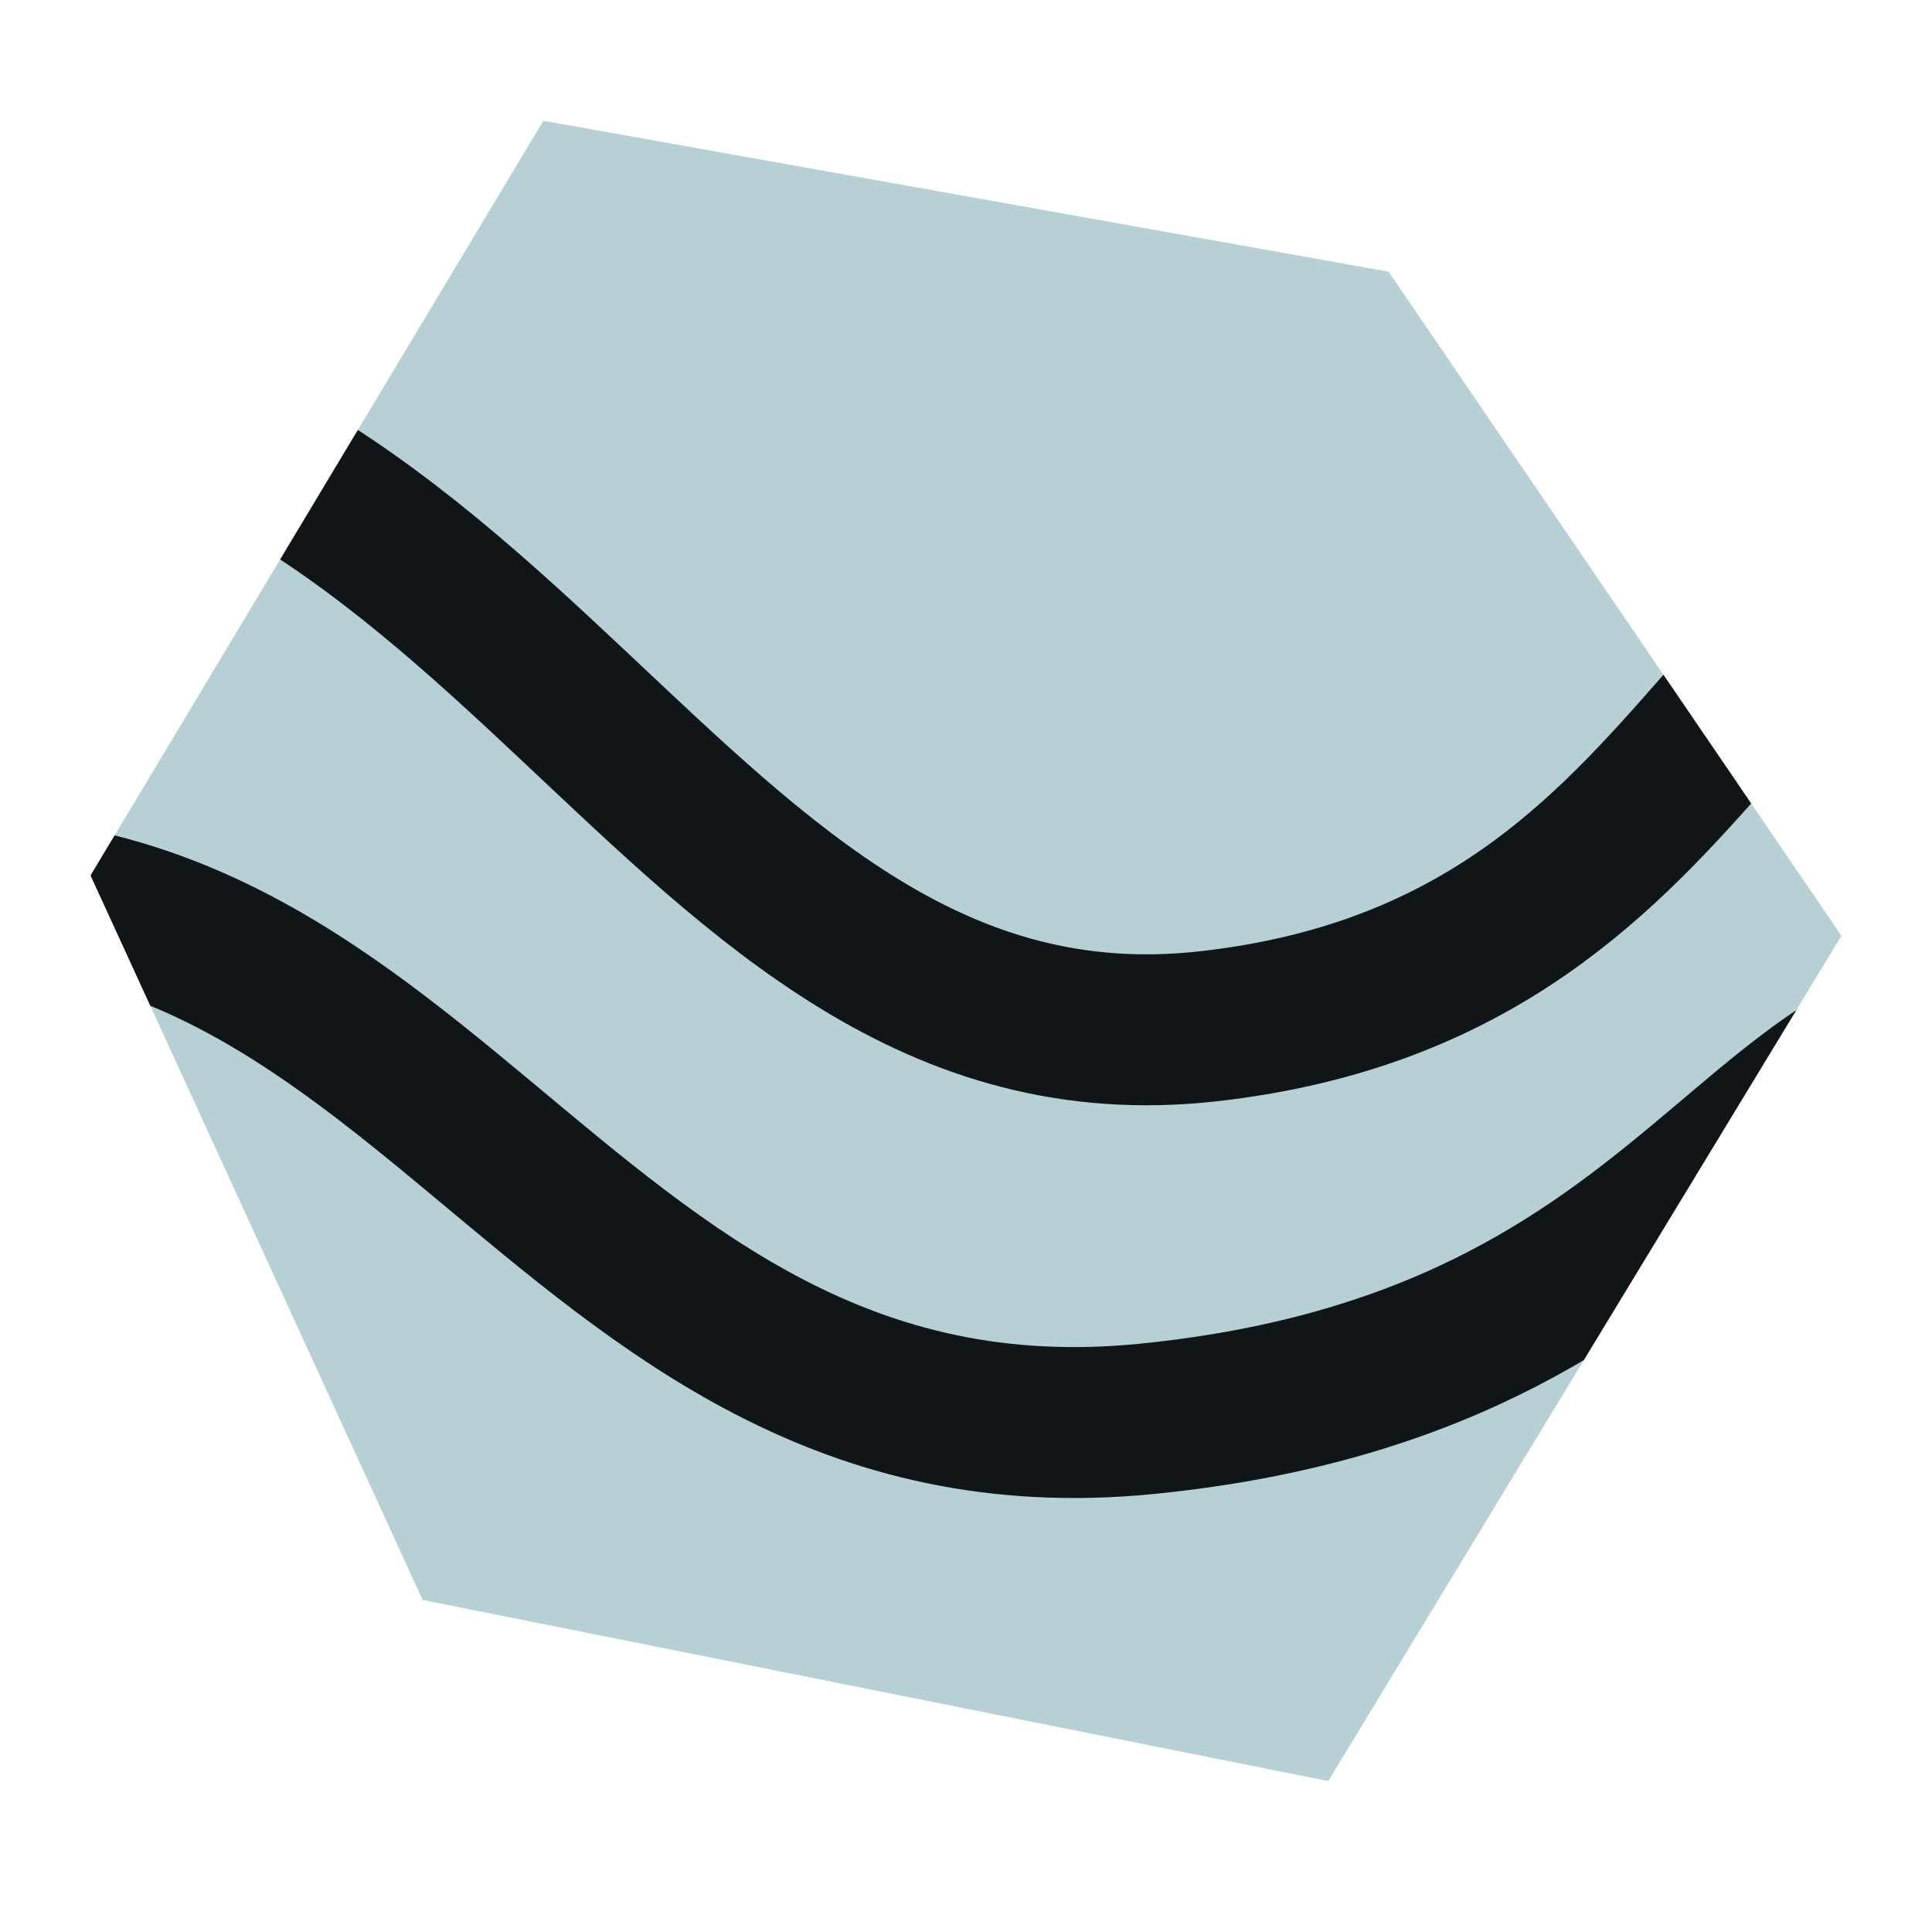
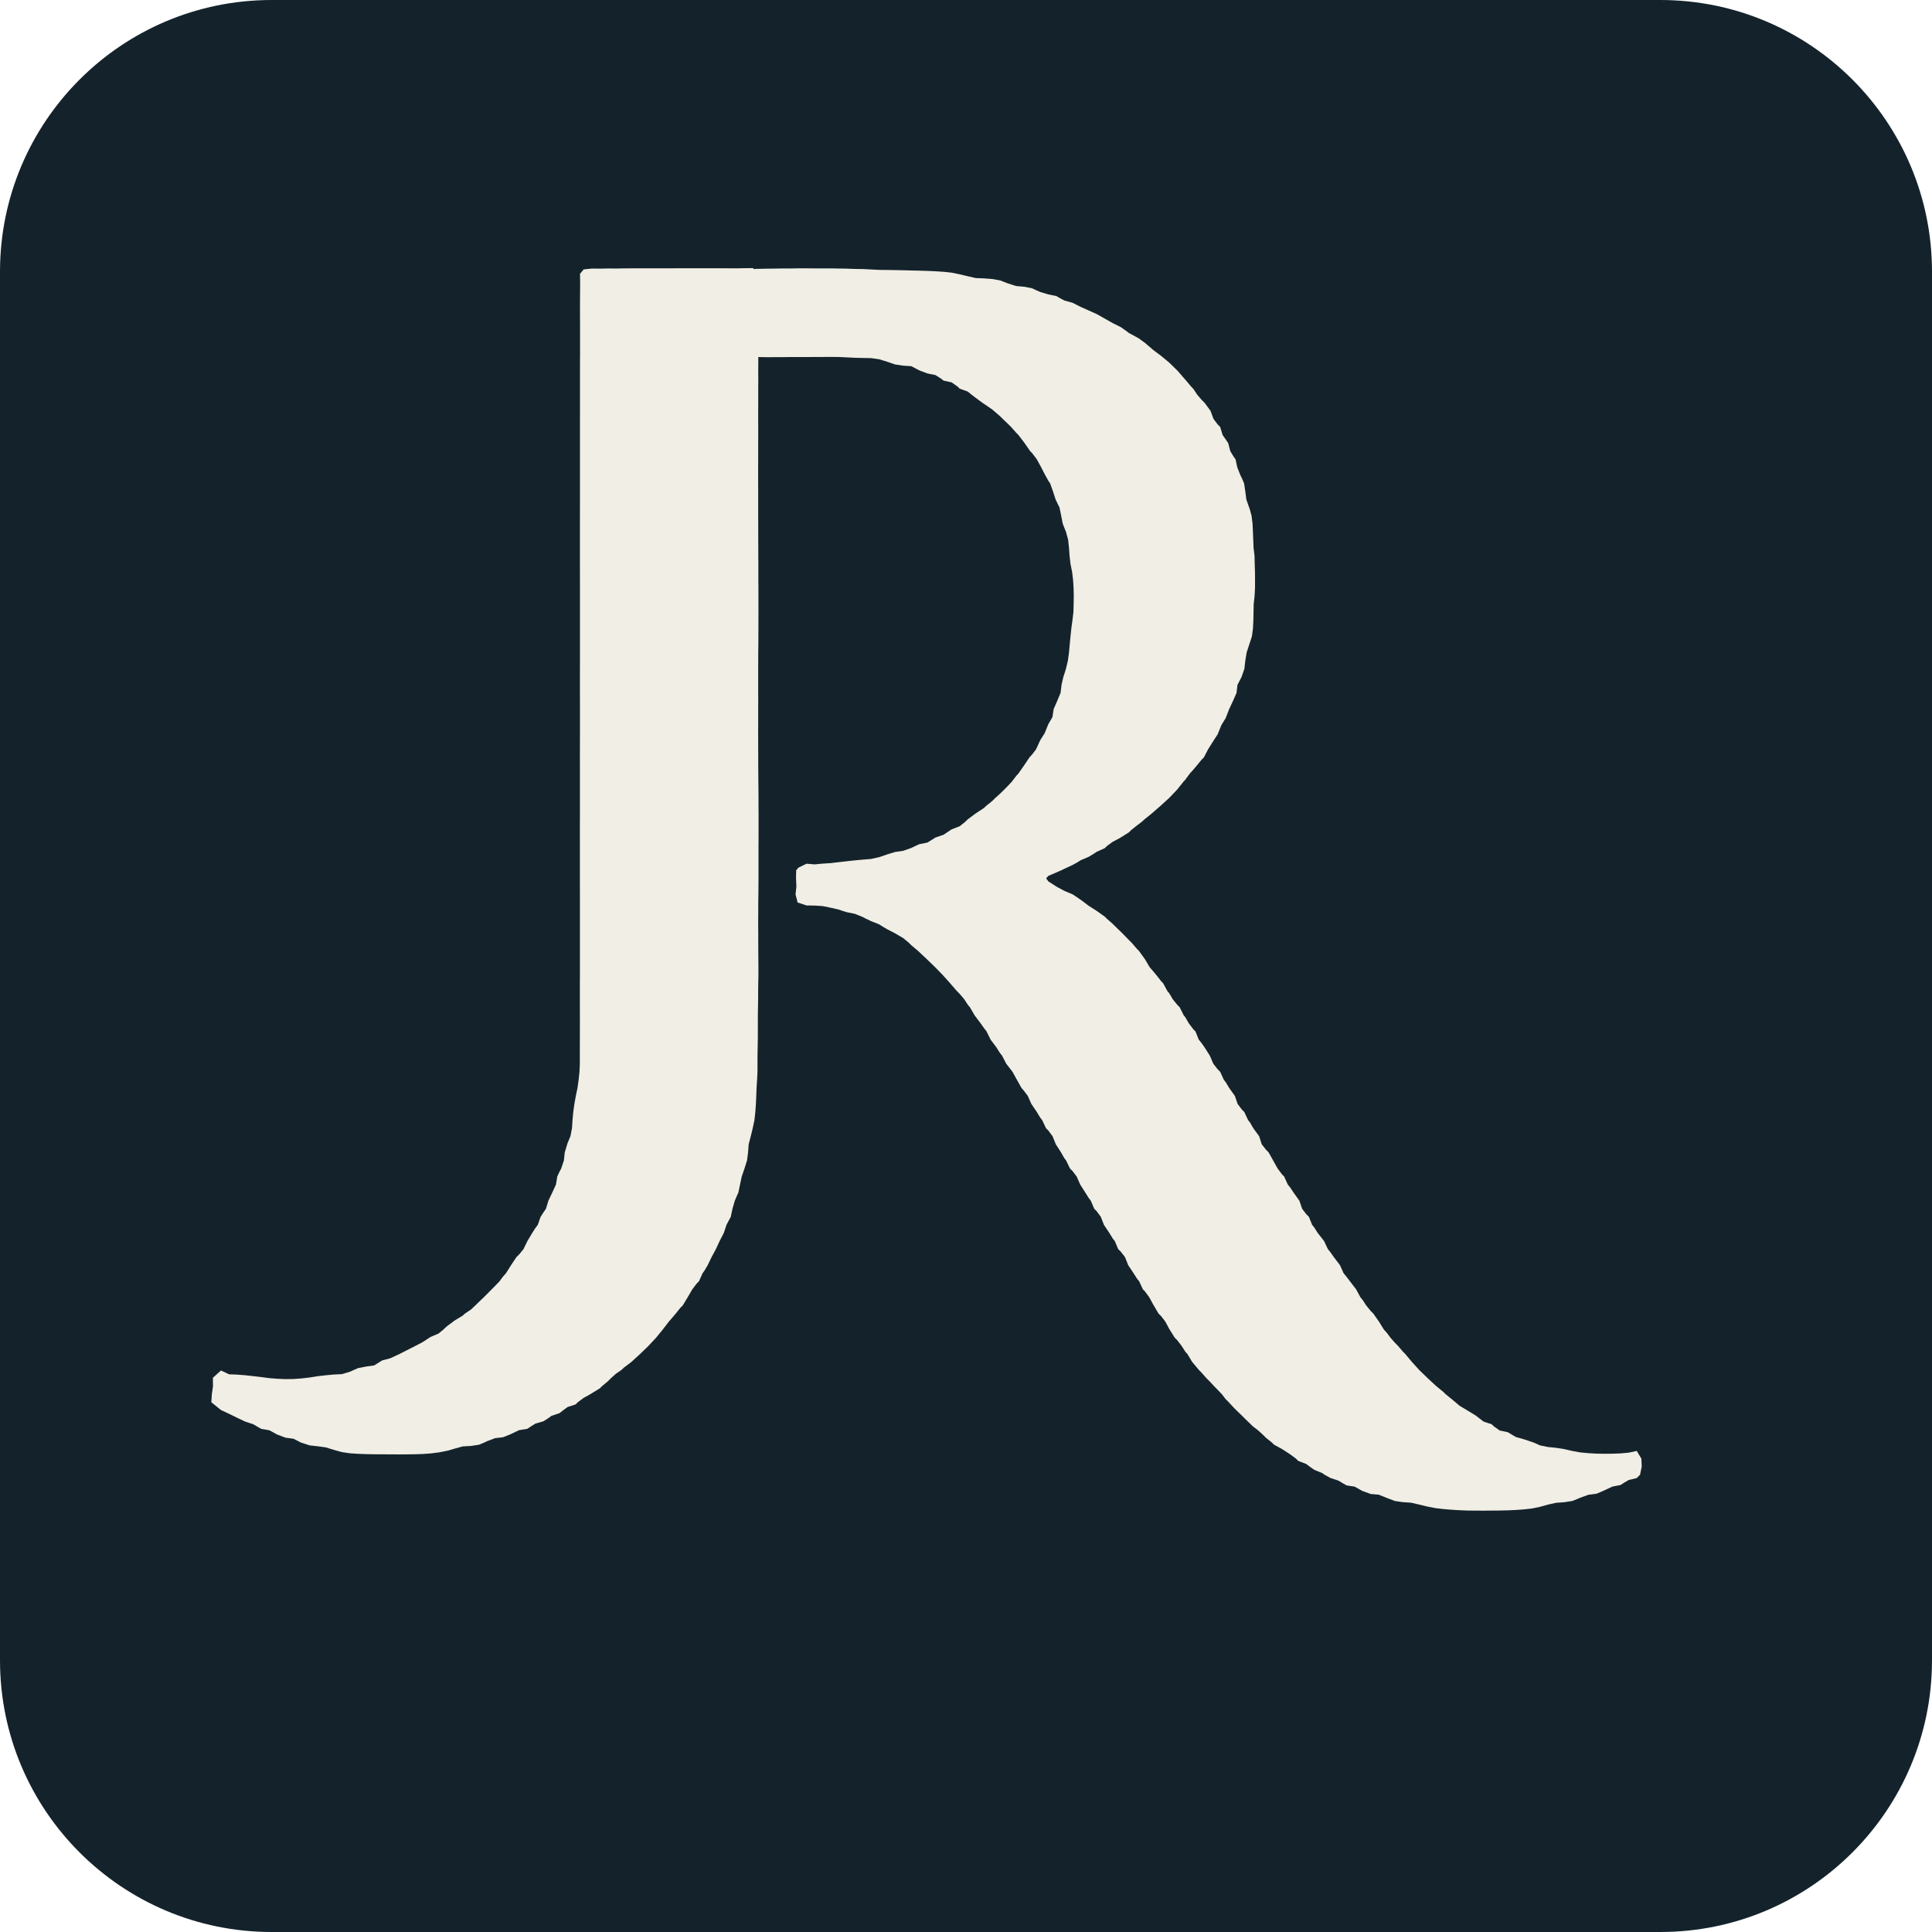
- <svg xmlns="http://www.w3.org/2000/svg" viewBox="0 0 64 64" width="32" height="32">
+ <svg xmlns="http://www.w3.org/2000/svg" viewBox="0 0 64 64">
  <defs>
-     <clipPath id="grain">
-       <path d="M18 4 46 9 61 31 44 59 14 53 3 29Z" />
-     </clipPath>
+     <path id="glyph-j" d="M231.672 157.500L232.500 157.254L233.500 156.980L234.500 156.926L235.500 156.777L236.172 156.500L236.500 156.340L237.500 155.961L238.500 155.840L239.363 155.500L240.500 154.961L241.500 154.801L241.957 154.500L242.500 154.156L243.500 153.867L244.078 153.500L244.500 153.195L245.500 152.855L245.953 152.500L246.500 152.098L247.500 151.770L247.770 151.500L248.500 150.961L249.324 150.500L250.500 149.781L250.781 149.500L251.500 148.902L251.902 148.500L252.500 147.965L253.180 147.500L253.500 147.203L254.422 146.500L255.500 145.512L256.500 144.547L257.480 143.500L258.297 142.500L259.066 141.500L259.500 141.000L259.922 140.500L260.500 139.785L260.785 139.500L261.391 138.500L261.973 137.500L262.500 136.801L262.801 136.500L263.250 135.500L263.500 135.152L263.883 134.500L264.367 133.500L264.906 132.500L265.367 131.500L265.883 130.500L266.219 129.500L266.500 128.961L266.750 128.500L266.957 127.500L267.250 126.500L267.500 125.910L267.688 125.500L267.898 124.500L268.109 123.500L268.453 122.500L268.766 121.500L268.898 120.500L268.969 119.500L269.230 118.500L269.473 117.500L269.684 116.500L269.797 115.500L269.867 114.500L269.914 113.500L269.949 112.500L270.016 111.500L270.063 110.500L270.066 109.500L270.066 108.500L270.086 107.500L270.105 106.500L270.109 105.500L270.109 104.500L270.113 103.500L270.125 102.500L270.145 101.500L270.145 100.500L270.160 99.500L270.180 98.500L270.180 97.500L270.172 96.500L270.164 95.500L270.160 94.500L270.160 93.500L270.152 92.500L270.152 91.500L270.160 90.500L270.160 89.500L270.176 88.500L270.184 87.500L270.191 86.500L270.191 85.500L270.191 84.500L270.191 83.500L270.191 82.500L270.199 81.500L270.199 80.500L270.199 79.500L270.199 78.500L270.191 77.500L270.191 76.500L270.184 75.500L270.172 74.500L270.164 73.500L270.156 72.500L270.156 71.500L270.152 70.500L270.152 69.500L270.145 68.500L270.152 67.500L270.152 66.500L270.152 65.500L270.156 64.500L270.152 63.500L270.152 62.500L270.152 61.500L270.152 60.500L270.156 59.500L270.156 58.500L270.172 57.500L270.172 56.500L270.180 55.500L270.180 54.500L270.184 53.500L270.184 52.500L270.180 51.500L270.180 50.500L270.172 49.500L270.172 48.500L270.172 47.500L270.164 46.500L270.164 45.500L270.156 44.500L270.156 43.500L270.156 42.500L270.152 41.500L270.152 40.500L270.152 39.500L270.152 38.500L270.145 37.500L270.145 36.500L270.145 35.500L270.152 34.500L270.152 33.500L270.152 32.500L270.156 31.500L270.156 30.500L270.152 29.500L270.152 28.500L270.156 27.500L270.156 26.500L270.156 25.500L270.164 24.500L270.156 23.500L270.164 22.500L270.164 21.500L270.172 20.500L270.180 19.500L270.191 18.500L270.199 17.500L270.207 16.500L270.211 15.500L270.207 14.500L270.184 13.500L270.160 12.500L270.184 11.500L269.500 10.789L268.500 10.801L267.500 10.820L266.500 10.816L265.500 10.809L264.500 10.809L263.500 10.809L262.500 10.809L261.500 10.809L260.500 10.809L259.500 10.816L258.500 10.816L257.500 10.820L256.500 10.816L255.500 10.820L254.500 10.820L253.500 10.828L252.500 10.844L251.500 10.836L250.500 10.859L249.500 10.848L248.500 10.953L248.043 11.500L248.062 12.500L248.055 13.500L248.047 14.500L248.043 15.500L248.043 16.500L248.047 17.500L248.051 18.500L248.051 19.500L248.051 20.500L248.051 21.500L248.043 22.500L248.043 23.500L248.043 24.500L248.043 25.500L248.043 26.500L248.043 27.500L248.043 28.500L248.039 29.500L248.039 30.500L248.039 31.500L248.039 32.500L248.039 33.500L248.039 34.500L248.039 35.500L248.039 36.500L248.039 37.500L248.039 38.500L248.039 39.500L248.039 40.500L248.035 41.500L248.035 42.500L248.035 43.500L248.035 44.500L248.035 45.500L248.035 46.500L248.035 47.500L248.035 48.500L248.039 49.500L248.039 50.500L248.039 51.500L248.039 52.500L248.039 53.500L248.039 54.500L248.039 55.500L248.039 56.500L248.039 57.500L248.039 58.500L248.039 59.500L248.035 60.500L248.035 61.500L248.035 62.500L248.035 63.500L248.039 64.500L248.039 65.500L248.039 66.500L248.039 67.500L248.039 68.500L248.035 69.500L248.035 70.500L248.031 71.500L248.035 72.500L248.035 73.500L248.035 74.500L248.035 75.500L248.035 76.500L248.035 77.500L248.035 78.500L248.031 79.500L248.027 80.500L248.031 81.500L248.031 82.500L248.031 83.500L248.031 84.500L248.031 85.500L248.031 86.500L248.031 87.500L248.035 88.500L248.035 89.500L248.035 90.500L248.035 91.500L248.035 92.500L248.035 93.500L248.035 94.500L248.035 95.500L248.035 96.500L248.035 97.500L248.035 98.500L248.027 99.500L248.027 100.500L248.027 101.500L248.027 102.500L248.031 103.500L248.031 104.500L248.027 105.500L248.027 106.500L248.023 107.500L248.023 108.500L248.023 109.500L247.980 110.500L247.875 111.500L247.734 112.500L247.527 113.500L247.344 114.500L247.207 115.500L247.113 116.500L247.051 117.500L246.855 118.500L246.500 119.359L246.152 120.500L246.047 121.500L245.711 122.500L245.500 122.902L245.223 123.500L245.059 124.500L244.598 125.500L244.121 126.500L243.820 127.500L243.500 127.961L243.156 128.500L242.801 129.500L242.500 129.898L242.117 130.500L241.520 131.500L241.035 132.500L240.500 133.156L240.156 133.500L239.500 134.480L238.859 135.500L238.500 135.902L238.055 136.500L237.500 137.082L237.082 137.500L236.500 138.086L236.086 138.500L235.500 139.059L235.051 139.500L234.500 140.016L233.766 140.500L233.500 140.750L232.500 141.355L231.500 142.102L231.078 142.500L230.500 142.977L229.500 143.402L228.500 144.055L227.645 144.500L226.500 145.082L225.676 145.500L224.500 146.051L223.500 146.313L222.500 146.938L221.500 147.074L220.500 147.273L219.980 147.500L219.500 147.715L218.500 148.016L217.500 148.063L216.500 148.156L215.500 148.273L214.500 148.430L213.906 148.500L213.500 148.547L212.500 148.621L211.500 148.633L210.500 148.590L209.500 148.512L208.500 148.379L207.500 148.262L206.500 148.152L205.500 148.074L204.500 148.035L203.500 147.563L202.500 148.465L202.500 149.125L202.512 149.500L202.367 150.500L202.301 151.500L203.500 152.473L204.500 152.938L205.500 153.426L206.500 153.902L207.500 154.230L207.957 154.500L208.500 154.809L209.500 154.977L210.453 155.500L211.500 155.898L212.500 156.031L213.414 156.500L214.500 156.855L215.500 156.965L216.500 157.102L217.500 157.410L218.500 157.688L219.500 157.836L220.500 157.902L221.500 157.938L222.500 157.957L223.500 157.961L224.500 157.969L225.500 157.973L226.500 157.969L227.500 157.957L228.500 157.926L229.500 157.855L230.500 157.730L231.672 157.500Z" />
+     <path id="r-bowl-leg" d="M884.418 164.500L885.500 164.199L886.500 163.977L887.500 163.906L888.500 163.754L889.148 163.500L889.500 163.344L890.500 162.984L891.500 162.855L892.340 162.500L893.500 161.961L894.500 161.770L894.910 161.500L895.500 161.152L896.500 160.910L896.910 160.500L897.121 159.500L897.078 158.500L896.500 157.543L895.500 157.758L894.500 157.848L893.500 157.887L892.500 157.895L891.500 157.879L890.500 157.820L889.500 157.727L888.500 157.547L887.500 157.316L886.500 157.156L885.500 157.059L884.500 156.855L883.703 156.500L882.500 156.098L881.500 155.813L880.969 155.500L880.500 155.219L879.500 155.008L878.785 154.500L878.500 154.234L877.500 153.902L876.977 153.500L876.500 153.133L875.500 152.527L874.500 151.926L874.004 151.500L873.500 151.078L872.785 150.500L872.500 150.215L871.625 149.500L870.543 148.500L869.512 147.500L868.609 146.500L867.766 145.500L867.500 145.234L866.875 144.500L866.500 144.125L865.949 143.500L865.500 142.895L865.141 142.500L864.520 141.500L863.816 140.500L863.500 140.184L862.941 139.500L862.500 138.820L862.230 138.500L861.688 137.500L860.922 136.500L860.500 135.941L860.133 135.500L859.687 134.500L858.922 133.500L858.500 132.895L858.180 132.500L857.707 131.500L856.922 130.500L856.500 129.836L856.230 129.500L855.828 128.500L855.500 128.172L854.988 127.500L854.648 126.500L853.930 125.500L853.500 124.852L853.211 124.500L852.758 123.500L852.500 123.242L851.945 122.500L851.500 121.707L850.828 120.500L850.500 120.172L849.977 119.500L849.656 118.500L848.926 117.500L848.500 116.766L848.285 116.500L847.816 115.500L847.500 115.176L846.988 114.500L846.645 113.500L845.930 112.500L845.500 111.781L845.273 111.500L844.816 110.500L844.500 110.184L843.965 109.500L843.535 108.500L842.902 107.500L842.500 106.930L842.156 106.500L841.754 105.500L841.500 105.246L840.934 104.500L840.500 103.746L840.297 103.500L839.797 102.500L839.500 102.203L838.934 101.500L838.500 100.762L838.277 100.500L837.730 99.500L837.500 99.270L836.898 98.500L836.500 98.023L836.051 97.500L835.500 96.555L834.738 95.500L834.500 95.262L833.840 94.500L833.500 94.160L832.859 93.500L832.500 93.141L831.836 92.500L831.500 92.164L830.746 91.500L830.500 91.254L829.500 90.543L828.500 89.906L827.965 89.500L827.500 89.152L826.535 88.500L825.500 88.063L824.500 87.527L823.500 86.879L823.227 86.500L823.500 86.199L824.500 85.766L825.113 85.500L825.500 85.313L826.500 84.848L827.133 84.500L827.500 84.262L828.500 83.836L829.055 83.500L829.500 83.211L830.500 82.758L830.758 82.500L831.500 81.961L832.375 81.500L833.500 80.793L833.793 80.500L834.500 79.941L835.078 79.500L835.500 79.121L836.277 78.500L837.426 77.500L838.500 76.520L839.473 75.500L840.273 74.500L840.500 74.254L841.055 73.500L841.500 73.004L841.926 72.500L842.500 71.797L842.797 71.500L843.316 70.500L843.941 69.500L844.500 68.645L844.965 67.500L845.500 66.625L845.937 65.500L846.406 64.500L846.848 63.500L846.965 62.500L847.480 61.500L847.824 60.500L847.938 59.500L848.098 58.500L848.422 57.500L848.754 56.500L848.887 55.500L848.937 54.500L848.957 53.500L848.977 52.500L849.086 51.500L849.141 50.500L849.145 49.500L849.137 48.500L849.105 47.500L849.082 46.500L848.961 45.500L848.922 44.500L848.883 43.500L848.836 42.500L848.707 41.500L848.500 40.738L848.066 39.500L847.938 38.500L847.785 37.500L847.500 36.836L847.332 36.500L846.937 35.500L846.723 34.500L846.500 34.199L846.074 33.500L845.816 32.500L845.500 32.043L845.125 31.500L844.816 30.500L844.500 30.176L843.992 29.500L843.621 28.500L842.883 27.500L842.500 27.117L841.973 26.500L841.500 25.785L841.223 25.500L840.500 24.641L839.504 23.500L838.500 22.520L837.500 21.688L836.500 20.941L835.992 20.500L835.500 20.078L834.707 19.500L833.500 18.844L833.039 18.500L832.500 18.121L831.500 17.621L830.500 17.059L829.512 16.500L828.500 16.047L827.500 15.598L826.500 15.094L825.500 14.816L824.902 14.500L824.500 14.262L823.500 14.055L822.500 13.758L821.914 13.500L821.500 13.301L820.500 13.102L819.500 13.016L818.500 12.699L817.984 12.500L817.500 12.312L816.500 12.141L815.500 12.066L814.500 12.027L813.500 11.801L812.500 11.562L811.500 11.355L810.500 11.250L809.500 11.184L808.500 11.141L807.500 11.109L806.500 11.086L805.500 11.059L804.500 11.039L803.500 11.023L802.500 11.012L801.500 10.961L800.500 10.910L799.500 10.895L798.500 10.859L797.500 10.844L796.500 10.828L795.500 10.828L794.500 10.828L793.500 10.820L792.500 10.820L791.500 10.836L790.500 10.836L789.500 10.852L788.500 10.863L787.500 10.883L787.000 10.896L787.000 22.033L787.500 21.824L788.500 21.844L789.500 21.840L790.500 21.840L791.500 21.824L792.500 21.824L793.500 21.824L794.500 21.820L795.500 21.816L796.500 21.809L797.500 21.820L798.500 21.867L799.500 21.918L800.500 21.941L801.500 21.957L802.500 22.098L803.500 22.406L804.500 22.750L805.500 22.895L806.500 22.961L807.500 23.488L808.500 23.863L809.500 24.063L810.176 24.500L810.500 24.750L811.500 24.969L812.254 25.500L812.500 25.746L813.500 26.109L813.980 26.500L814.500 26.895L815.316 27.500L816.500 28.301L817.500 29.160L817.844 29.500L818.500 30.125L818.875 30.500L819.500 31.203L819.789 31.500L820.500 32.426L821.242 33.500L821.500 33.758L822.059 34.500L822.500 35.297L823.125 36.500L823.500 37.176L823.723 37.500L824.078 38.500L824.402 39.500L824.887 40.500L825.090 41.500L825.285 42.500L825.500 43.047L825.684 43.500L825.957 44.500L826.062 45.500L826.133 46.500L826.250 47.500L826.453 48.500L826.500 48.906L826.570 49.500L826.633 50.500L826.656 51.500L826.637 52.500L826.609 53.500L826.500 54.410L826.352 55.500L826.246 56.500L826.152 57.500L826.062 58.500L825.926 59.500L825.687 60.500L825.500 61.102L825.367 61.500L825.137 62.500L825.016 63.500L824.598 64.500L824.160 65.500L824.008 66.500L823.500 67.371L823.039 68.500L822.500 69.352L821.973 70.500L821.500 71.121L821.156 71.500L820.500 72.480L819.785 73.500L819.500 73.813L818.977 74.500L818.500 75.012L818.020 75.500L817.500 76.008L816.953 76.500L816.500 76.941L815.801 77.500L815.500 77.785L814.500 78.438L813.500 79.184L813.176 79.500L812.500 80.039L811.500 80.426L810.500 81.094L809.500 81.437L808.500 82.063L807.500 82.262L806.980 82.500L806.500 82.730L805.500 83.086L804.500 83.230L803.605 83.500L802.500 83.879L801.500 84.098L800.500 84.180L799.500 84.273L798.500 84.379L797.500 84.496L796.500 84.613L795.500 84.676L794.500 84.770L793.500 84.687L792.500 85.172L792.215 85.500L792.195 86.500L792.242 87.500L792.137 88.500L792.391 89.500L793.500 89.867L794.500 89.879L795.500 89.945L796.500 90.148L797.500 90.379L797.844 90.500L798.500 90.707L799.500 90.906L800.500 91.313L800.844 91.500L801.500 91.809L802.500 92.207L802.965 92.500L803.500 92.816L804.500 93.332L805.500 93.922L806.199 94.500L806.500 94.801L807.328 95.500L808.391 96.500L809.426 97.500L810.402 98.500L811.297 99.500L812.164 100.500L812.500 100.836L813.063 101.500L813.500 102.176L813.773 102.500L814.355 103.500L815.105 104.500L815.500 105.063L815.840 105.500L816.328 106.500L817.074 107.500L817.500 108.180L817.758 108.500L818.277 109.500L819.051 110.500L819.500 111.316L820.164 112.500L820.500 112.895L820.953 113.500L821.398 114.500L822.078 115.500L822.500 116.203L822.738 116.500L823.207 117.500L823.500 117.793L824.023 118.500L824.430 119.500L825.074 120.500L825.500 121.250L825.699 121.500L826.184 122.500L826.500 122.816L827.016 123.500L827.457 124.500L828.094 125.500L828.500 126.148L828.770 126.500L829.195 127.500L829.500 127.805L830.012 128.500L830.402 129.500L831.070 130.500L831.500 131.203L831.742 131.500L832.164 132.500L832.500 132.836L833.012 133.500L833.410 134.500L834.078 135.500L834.500 136.164L834.769 136.500L835.234 137.500L835.500 137.766L836.035 138.500L836.500 139.363L837.172 140.500L837.500 140.828L838.016 141.500L838.500 142.406L839.184 143.500L839.500 143.816L840.027 144.500L840.500 145.238L840.742 145.500L841.344 146.500L842.180 147.500L842.500 147.820L843.098 148.500L843.500 148.902L844.055 149.500L844.500 149.953L845.023 150.500L845.500 151.113L845.883 151.500L846.500 152.168L846.828 152.500L847.500 153.148L847.852 153.500L848.500 154.125L848.879 154.500L849.500 154.969L850.086 155.500L850.500 155.914L851.234 156.500L851.500 156.766L852.500 157.313L853.500 157.961L854.223 158.500L854.500 158.777L855.500 159.164L855.941 159.500L856.500 159.891L857.500 160.301L857.773 160.500L858.500 160.898L859.500 161.230L859.941 161.500L860.500 161.820L861.500 161.973L862.438 162.500L863.500 162.883L864.500 162.973L865.500 163.375L866.500 163.758L867.500 163.898L868.500 163.965L869.500 164.195L870.500 164.438L871.500 164.633L872.500 164.754L873.500 164.836L874.500 164.898L875.500 164.938L876.500 164.949L877.500 164.953L878.500 164.945L879.500 164.938L880.500 164.914L881.500 164.867L882.500 164.797L883.500 164.684L884.418 164.500Z" />
  </defs>
-   <path fill="#b7d0d6" d="M18 4 46 9 61 31 44 59 14 53 3 29Z" />
-   <g clip-path="url(#grain)" fill="none" stroke="#101518" stroke-width="5">
-     <path d="M-5 12C17 11 22 36 40 34S57 15 70 18" />
-     <path d="M-6 30C14 26 18 49 38 47S58 31 70 34" />
+   <rect width="64" height="64" rx="9" fill="#14232b" />
+   <g transform="translate(7,6) scale(.267)" fill="#f1eee5" fill-rule="evenodd">
+     <use href="#glyph-j" transform="translate(-202.301,0)" />
+     <use href="#r-bowl-leg" transform="translate(-719.651,0)" />
  </g>
</svg>
